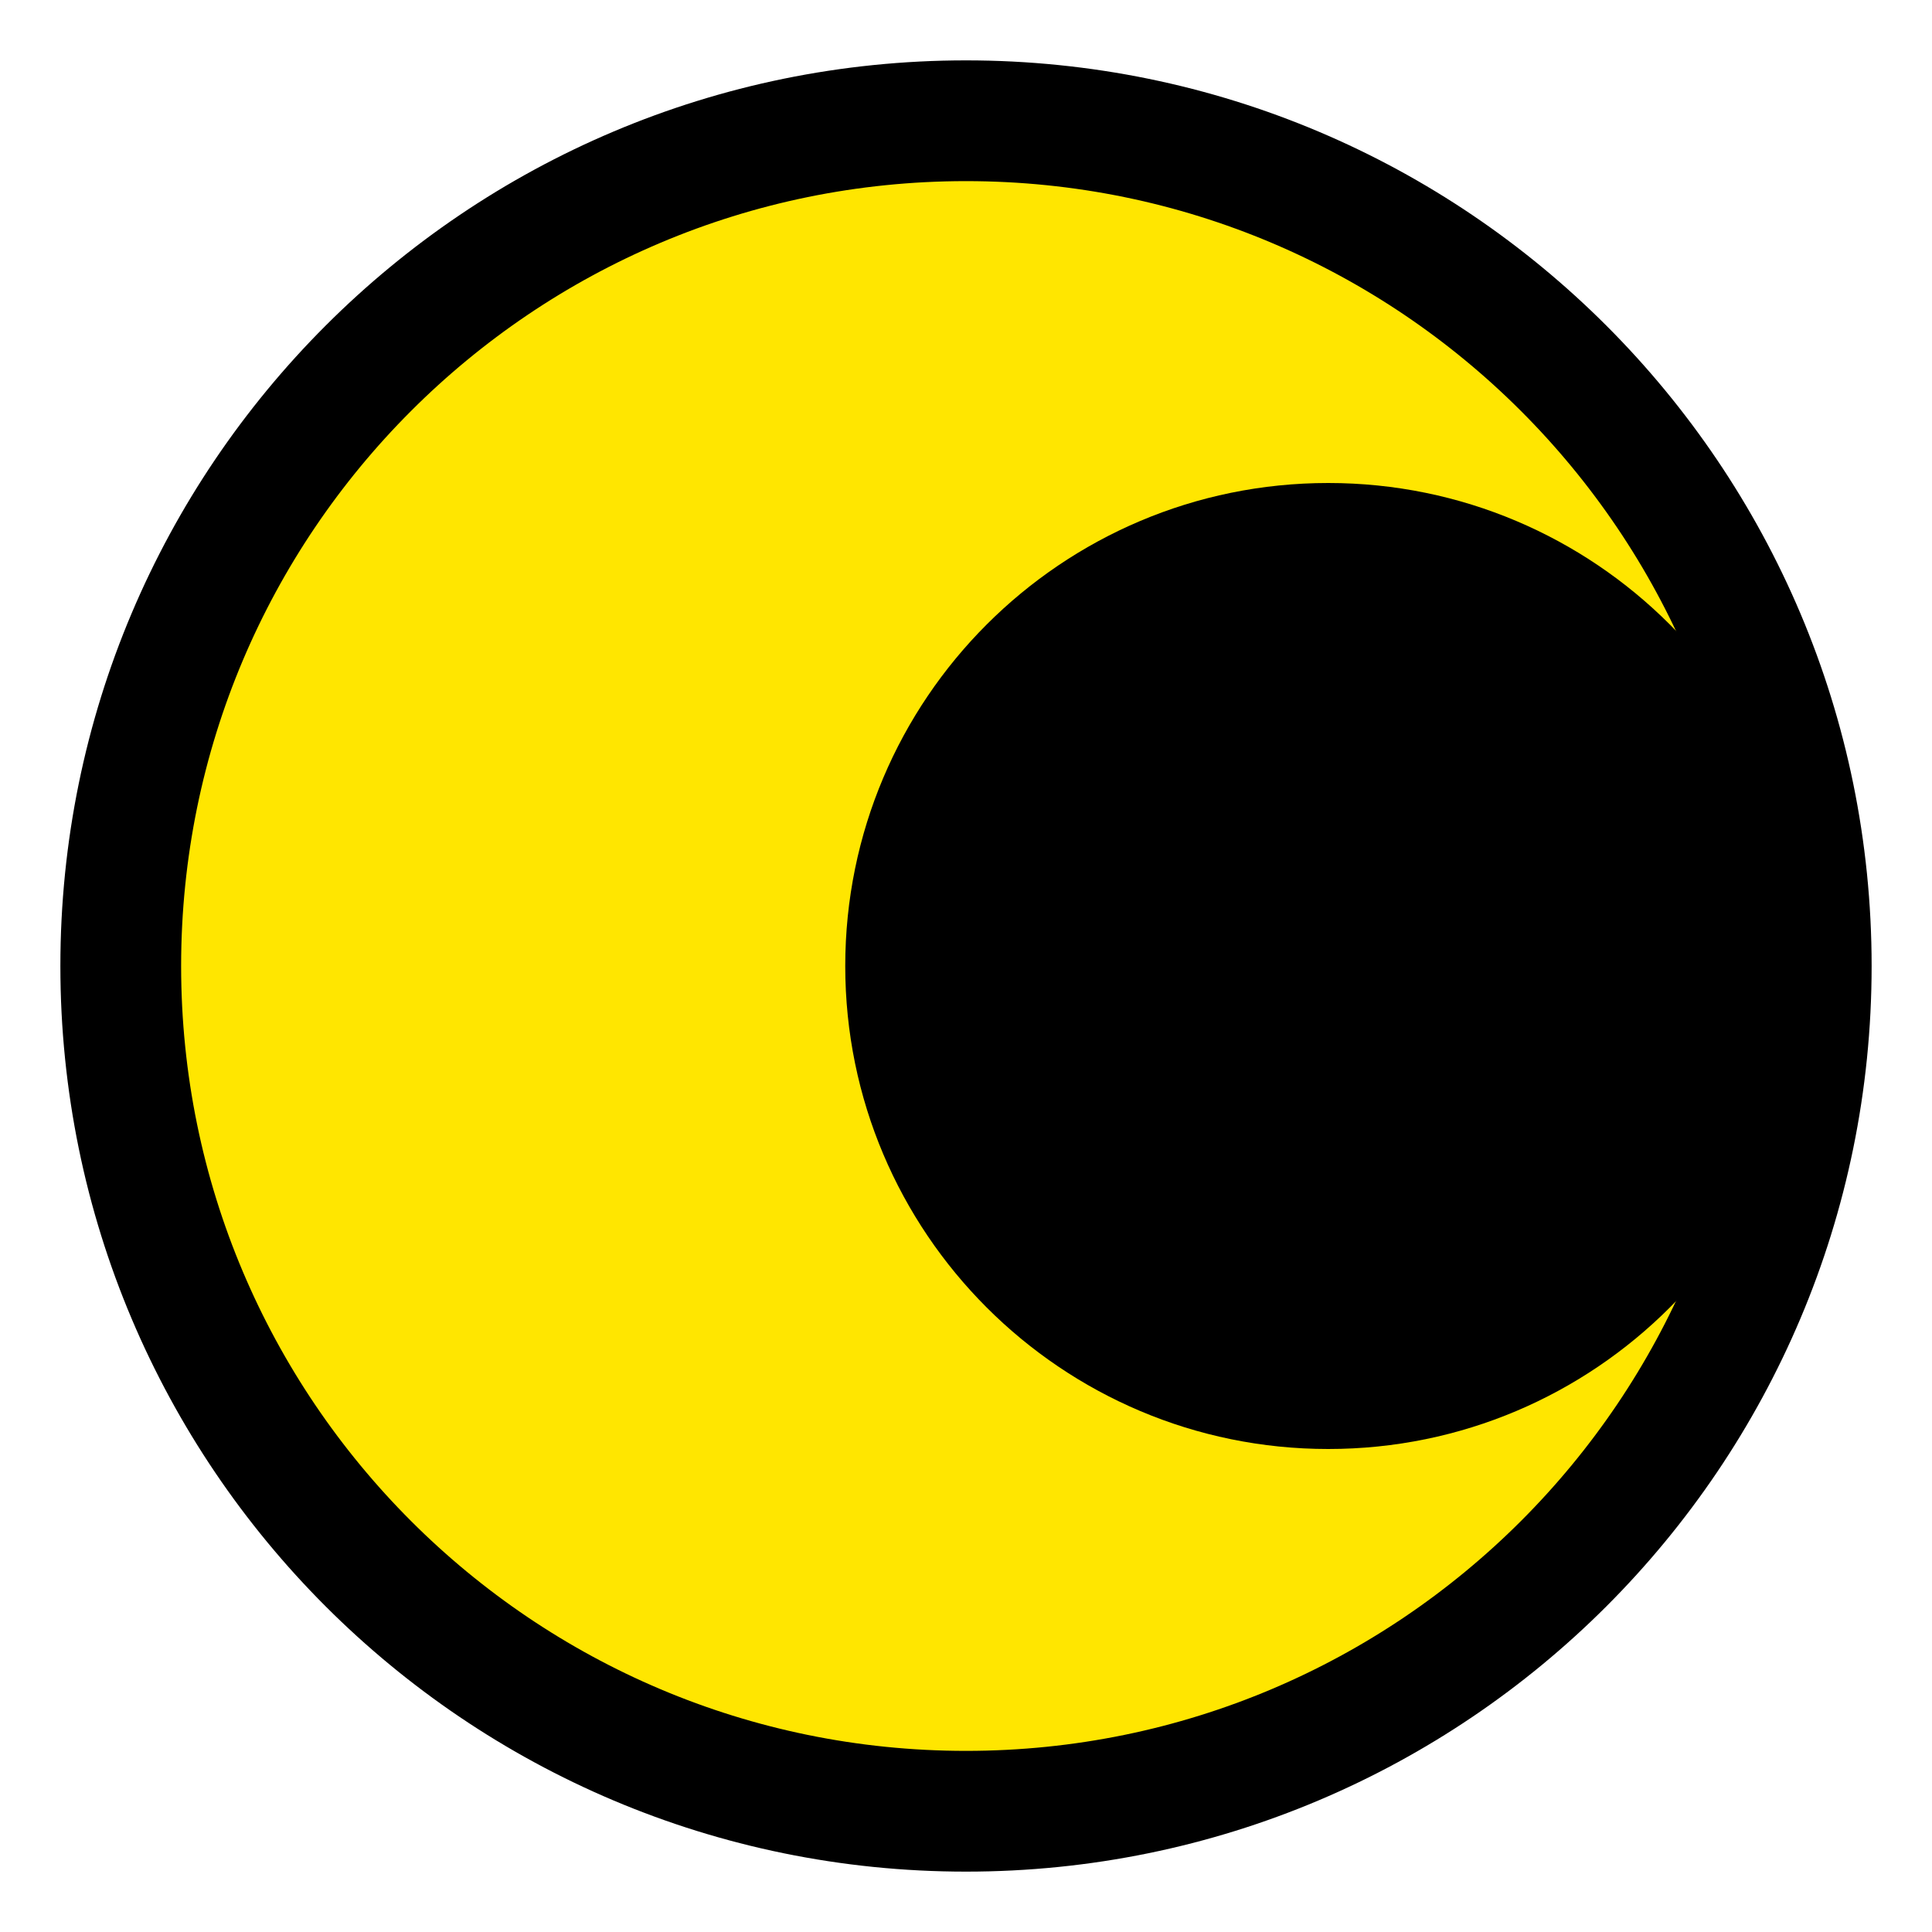
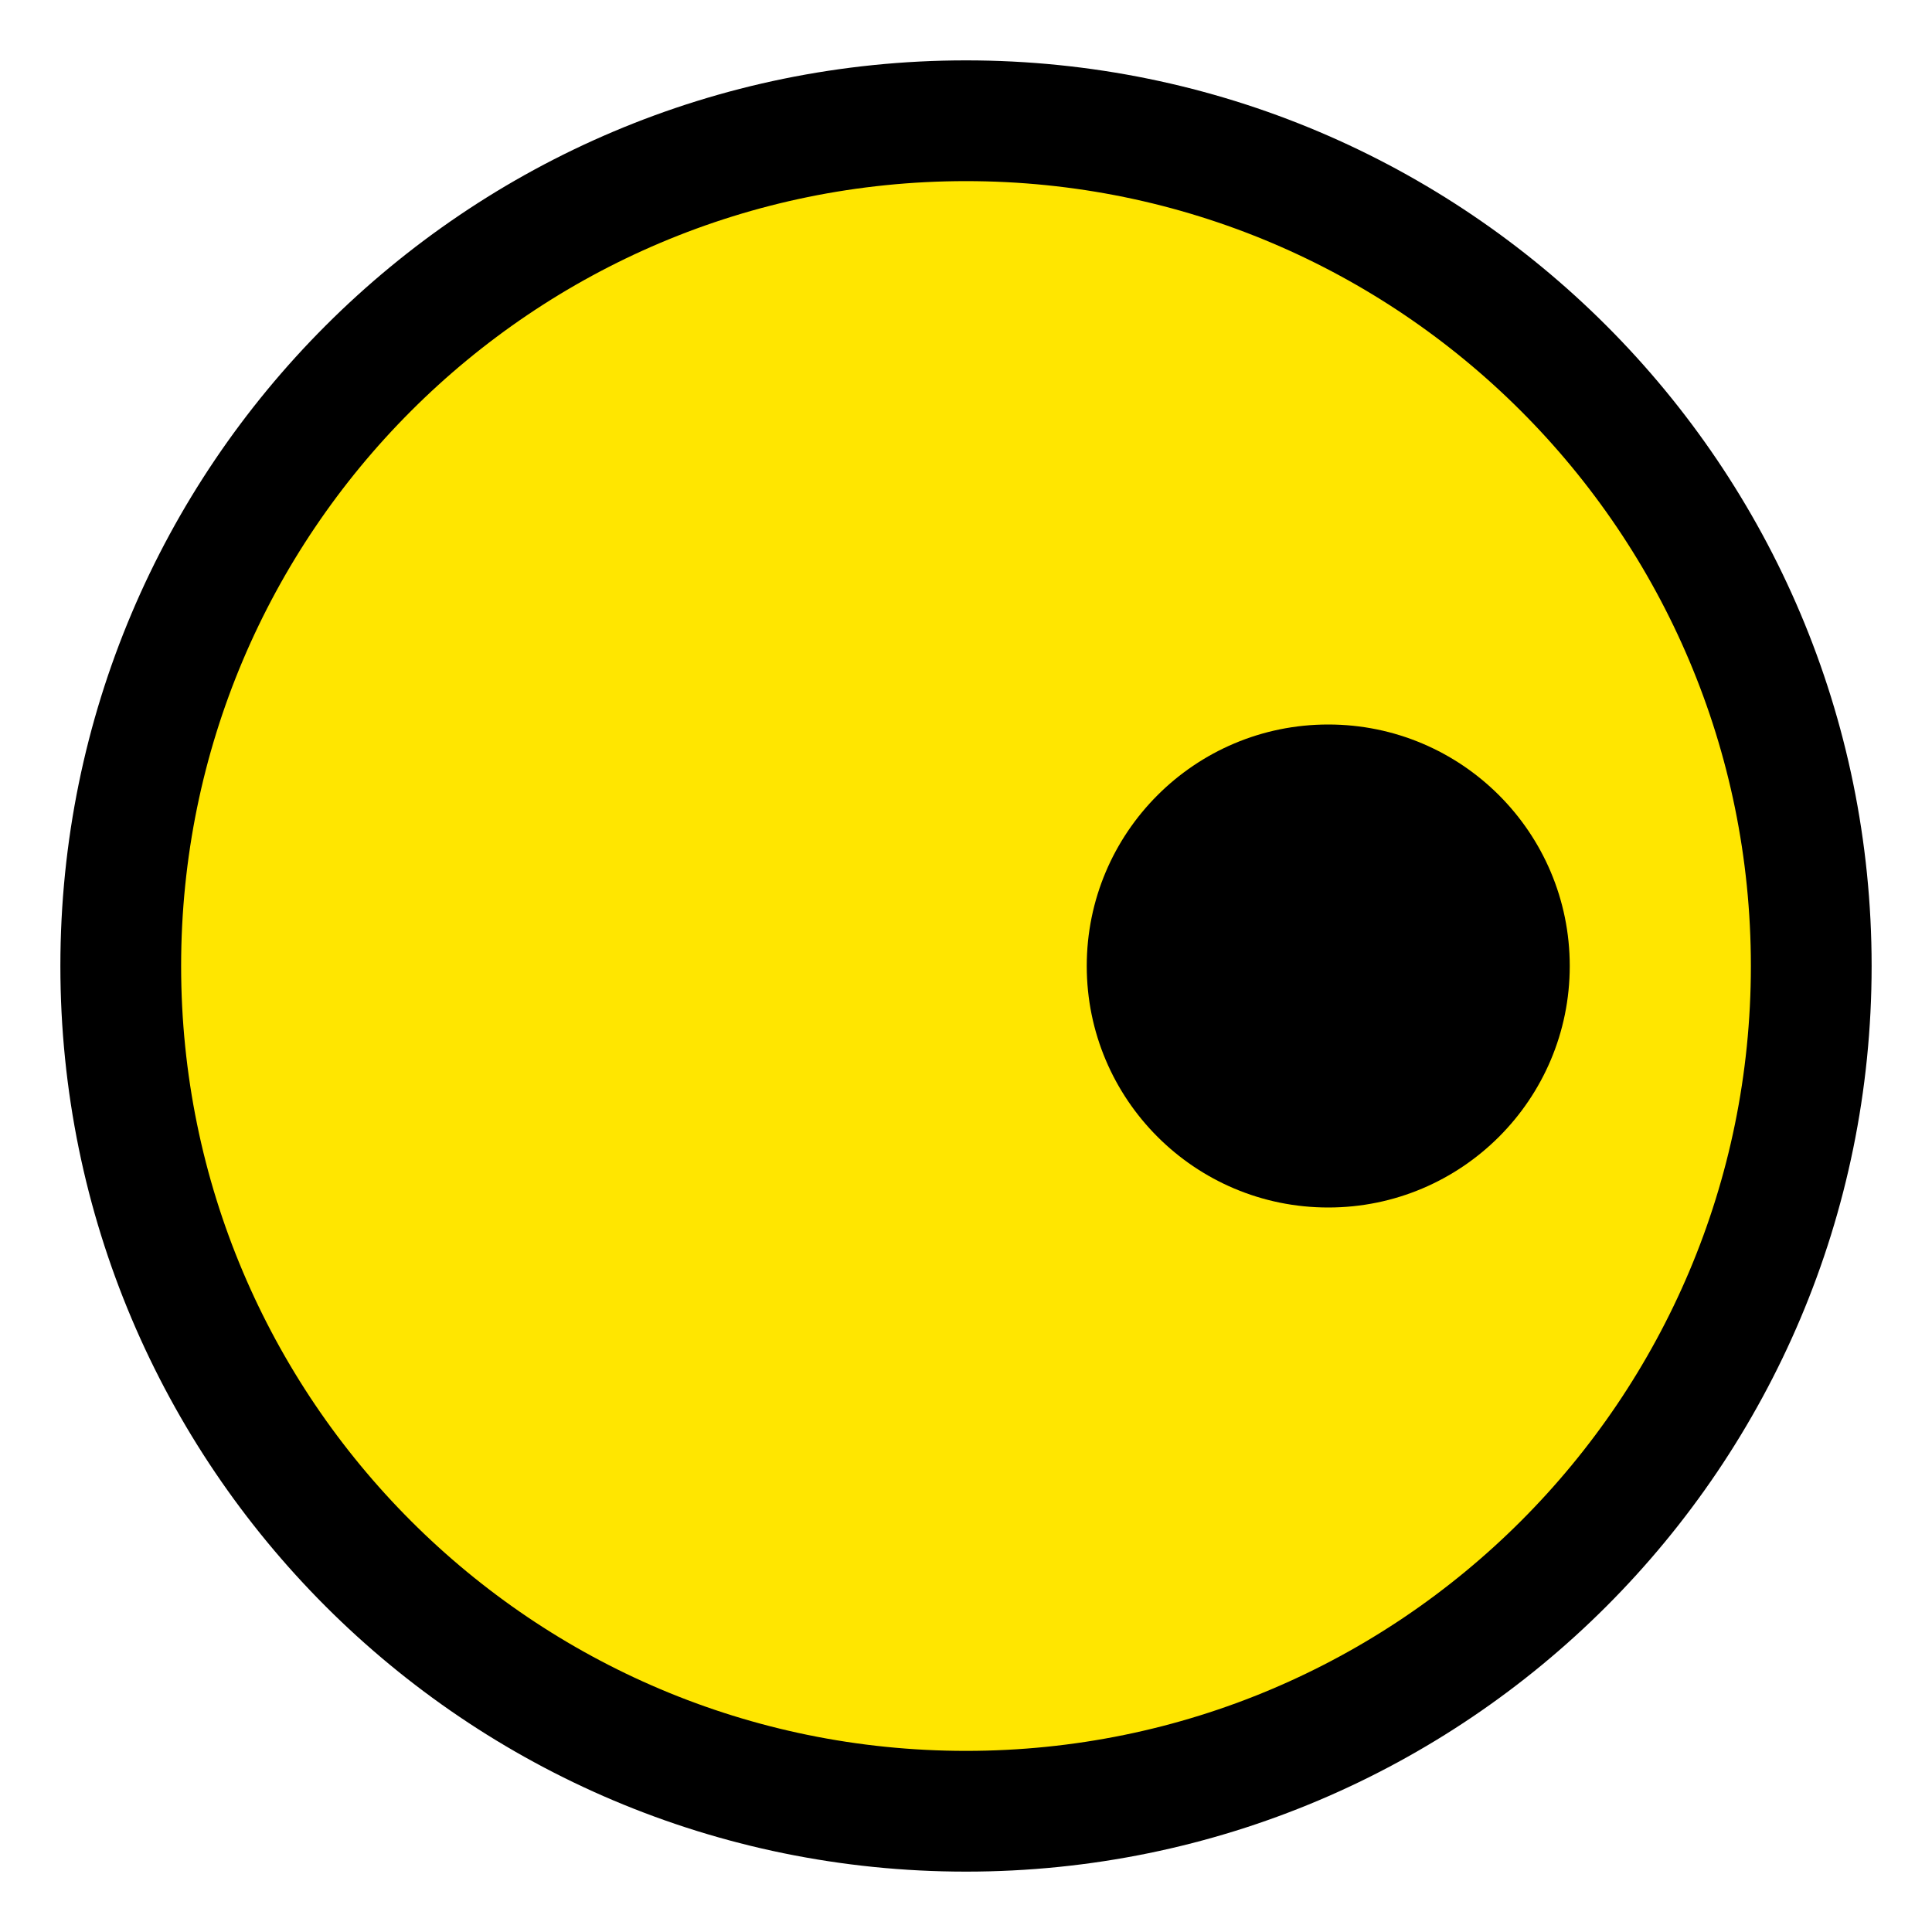
- <svg xmlns="http://www.w3.org/2000/svg" version="1.1" viewBox="0.0 0.0 16.0 16.0" style="fill: none; width: 16px; height: 16px;">
+ <svg xmlns="http://www.w3.org/2000/svg" version="1.1" viewBox="0.0 0.0 16.0 16.0" style="width: 16px; height: 16px;">
  <circle r="7" cx="8" cy="8" fill="#ffe600" stroke="black" stroke-width="1px" />
-   <circle r="4" cx="11" cy="8" fill="black" />
+   <circle r="2" cx="11" cy="8" fill="black" />
</svg>
